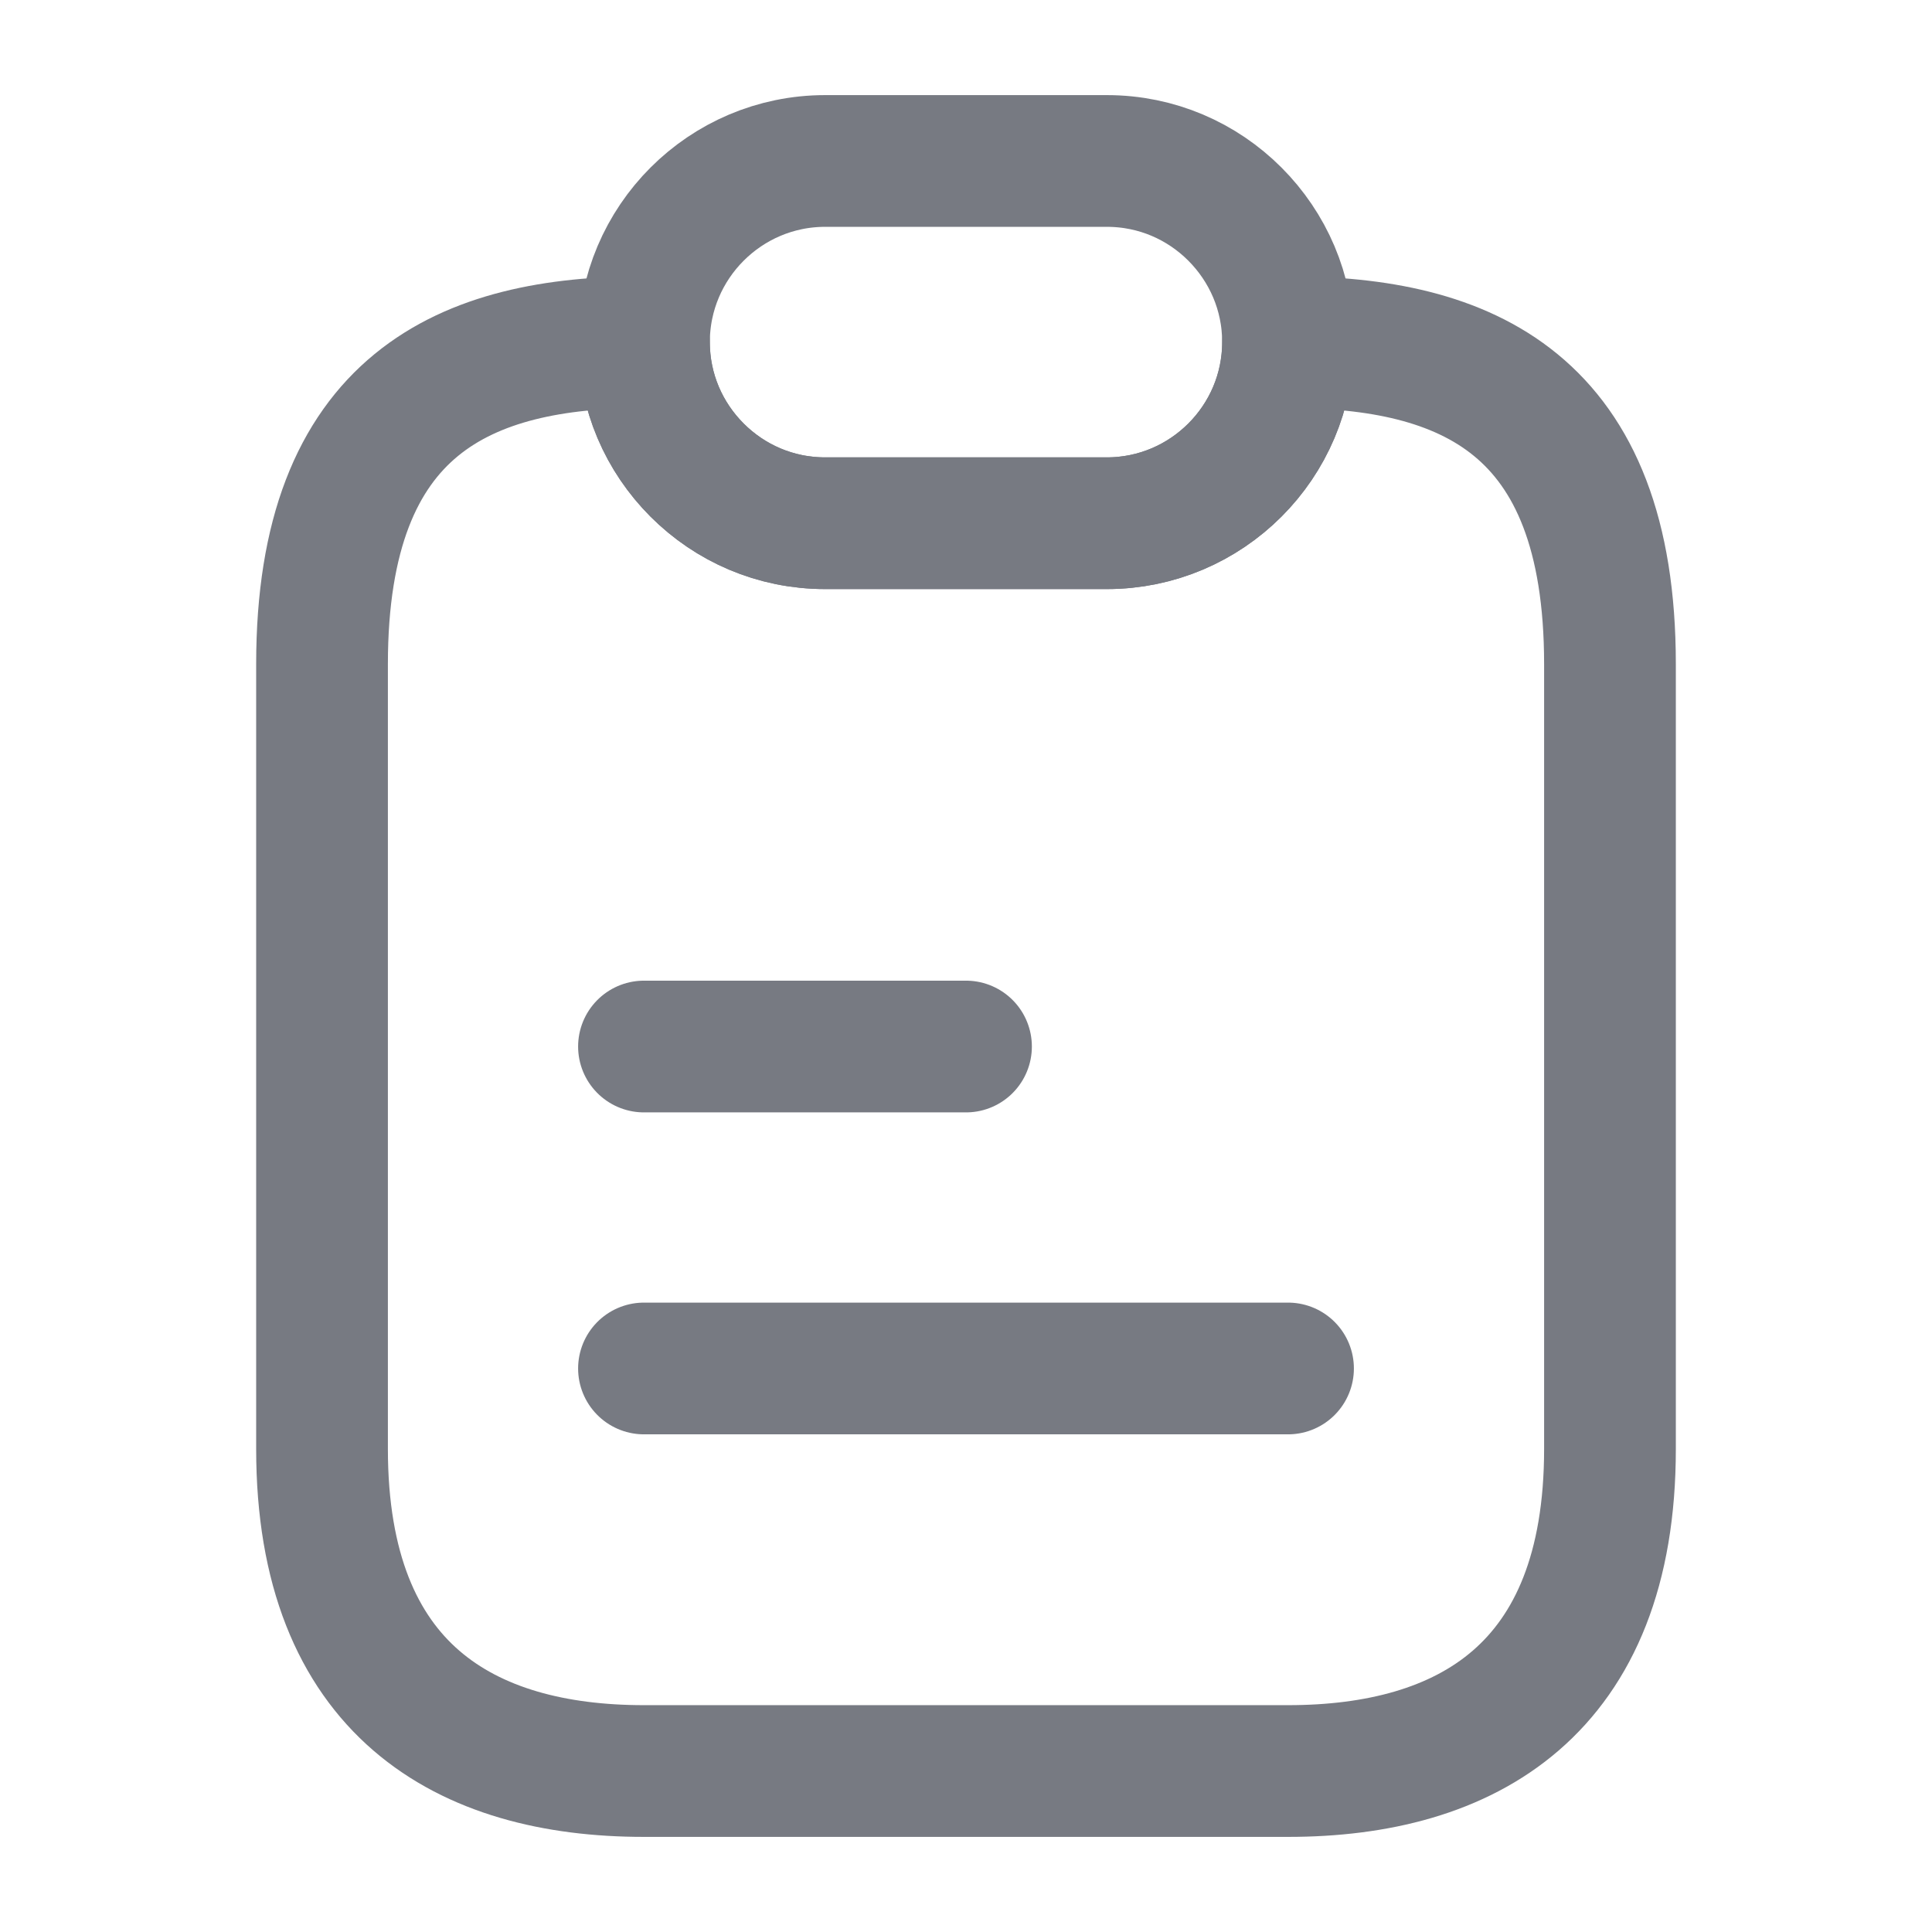
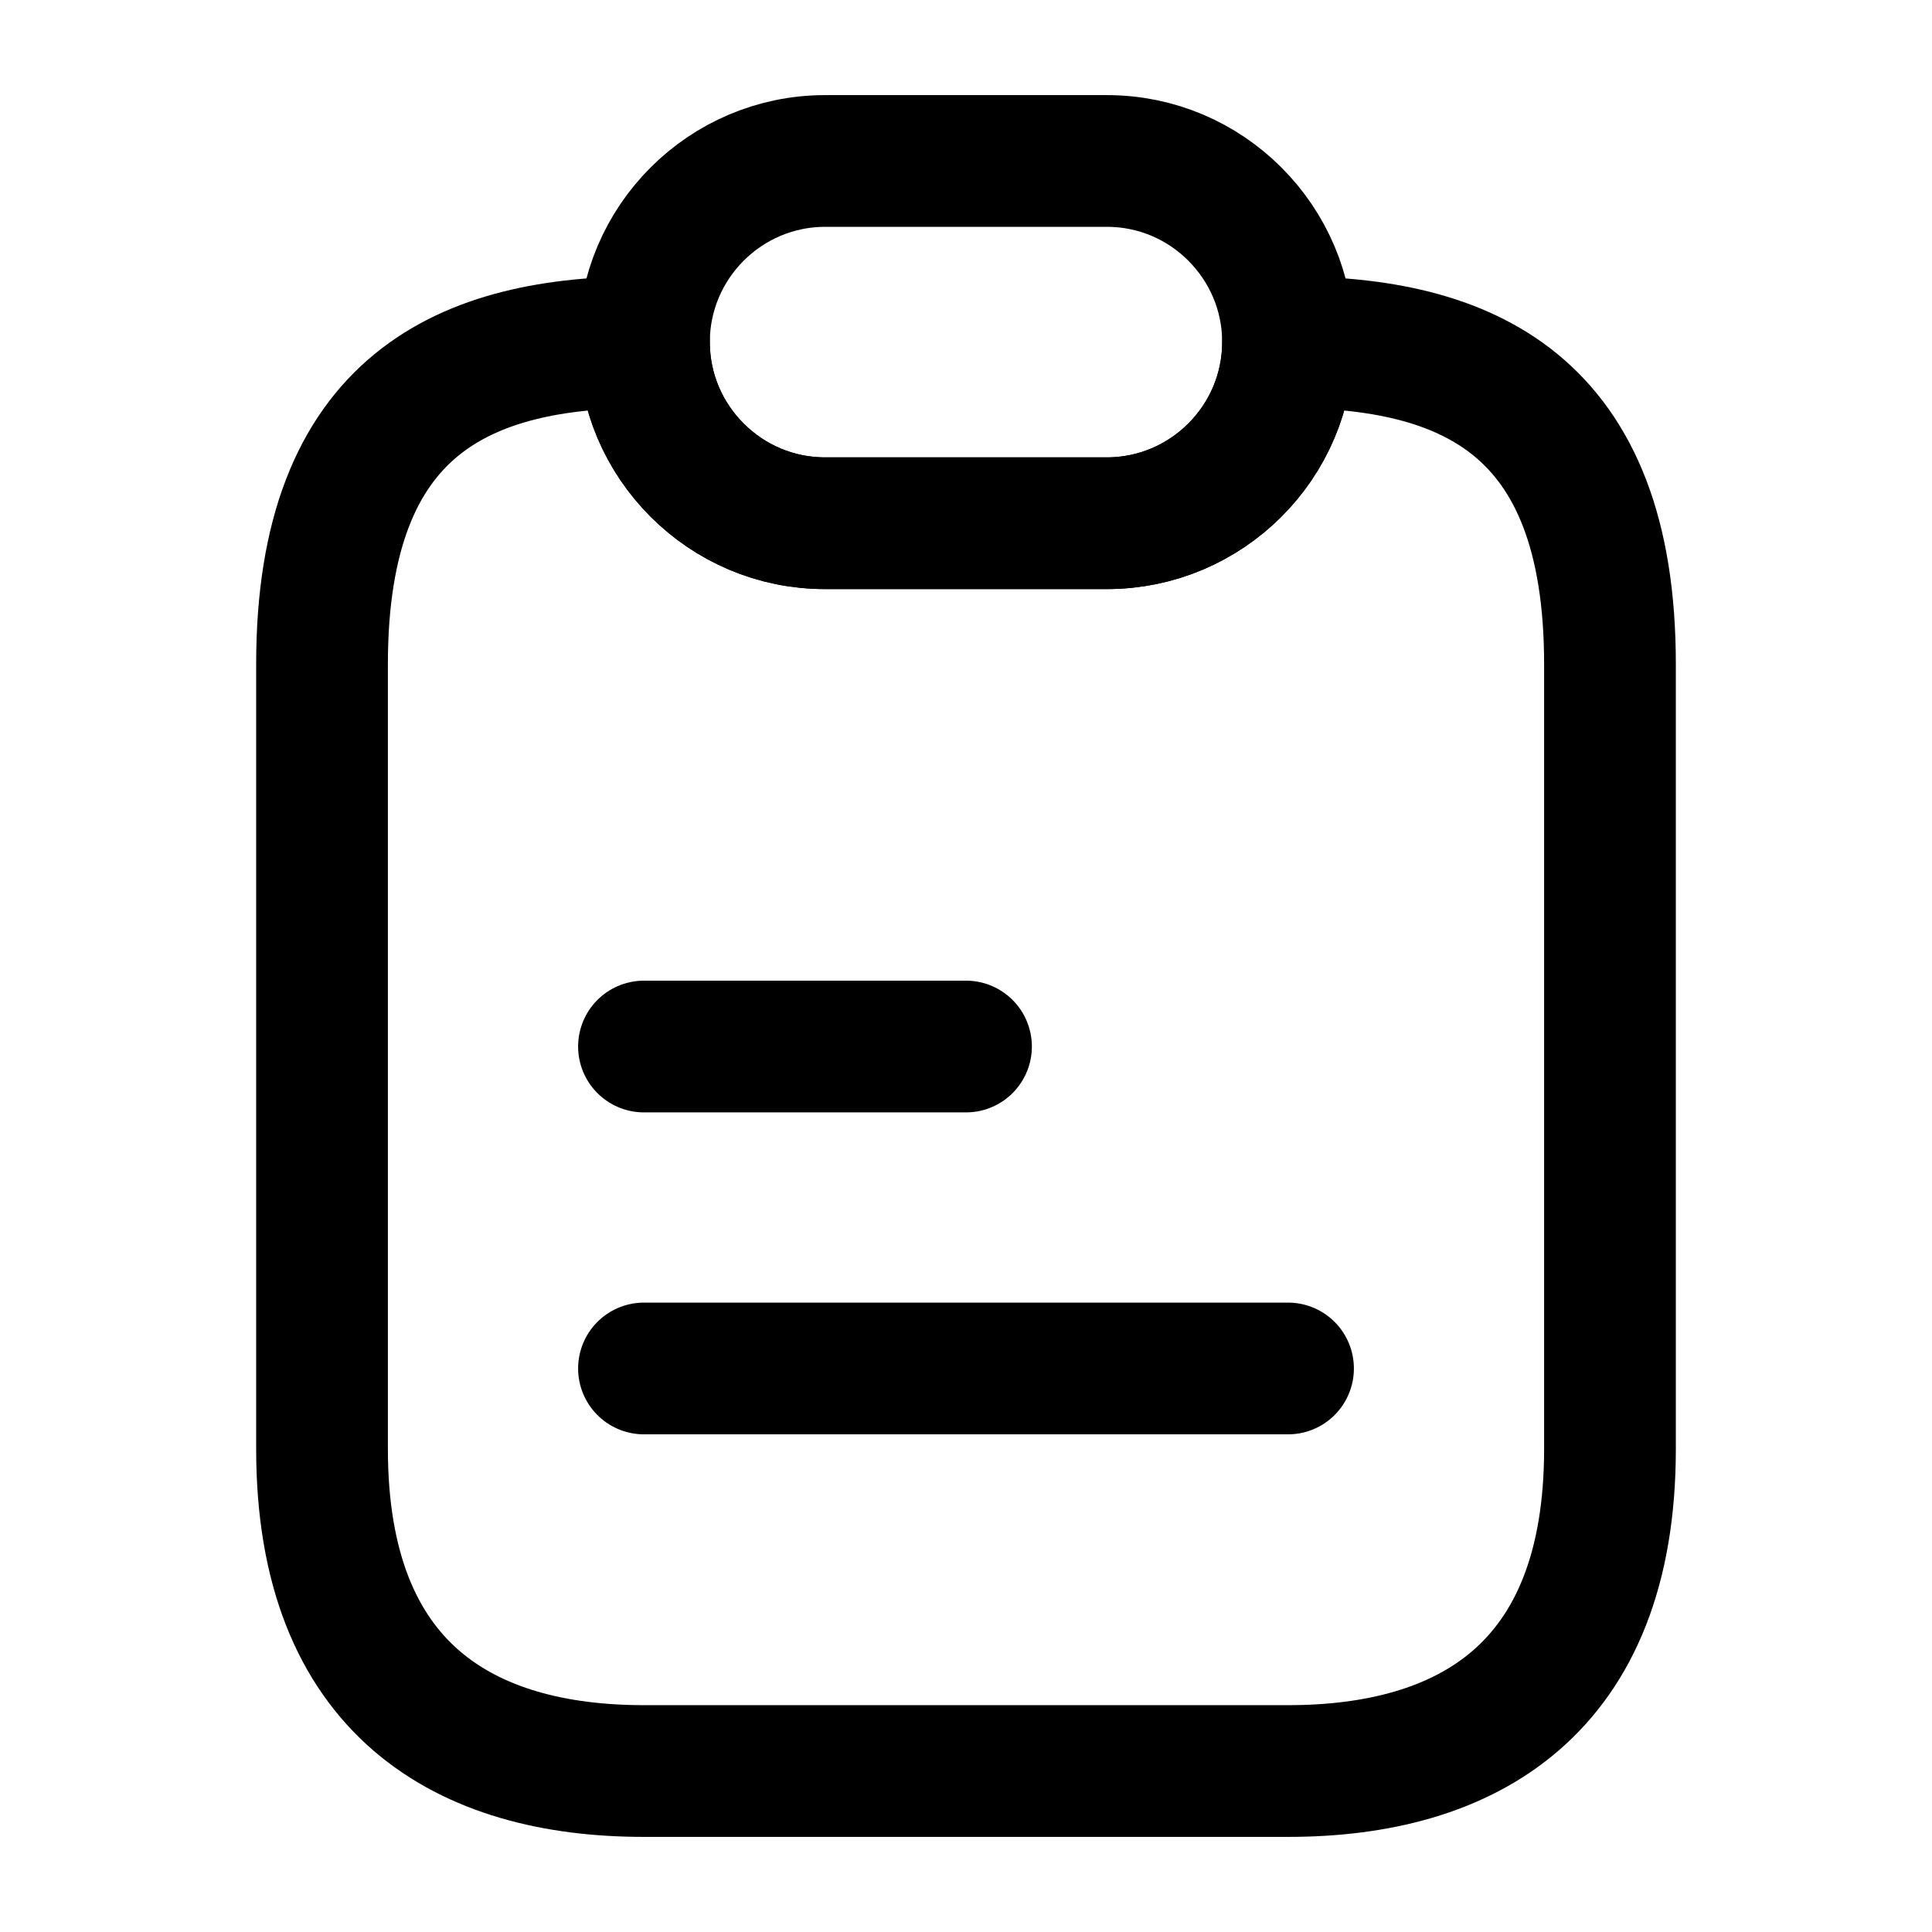
<svg xmlns="http://www.w3.org/2000/svg" width="22" height="22" viewBox="0 0 22 22" fill="none">
-   <path d="M18.333 7.562V16.5C18.333 19.25 16.693 20.167 14.667 20.167H7.333C5.308 20.167 3.667 19.25 3.667 16.5V7.562C3.667 4.583 5.308 3.896 7.333 3.896C7.333 4.464 7.563 4.977 7.938 5.353C8.314 5.729 8.828 5.958 9.396 5.958H12.604C13.741 5.958 14.667 5.032 14.667 3.896C16.693 3.896 18.333 4.583 18.333 7.562Z" stroke="#777A82" stroke-width="1.5" stroke-linecap="round" stroke-linejoin="round" />
-   <path d="M14.667 3.896C14.667 5.032 13.741 5.958 12.604 5.958H9.396C8.827 5.958 8.314 5.729 7.938 5.353C7.562 4.977 7.333 4.464 7.333 3.896C7.333 2.759 8.259 1.833 9.396 1.833H12.604C13.172 1.833 13.686 2.062 14.062 2.438C14.437 2.814 14.667 3.327 14.667 3.896Z" stroke="#777A82" stroke-width="1.5" stroke-linecap="round" stroke-linejoin="round" />
-   <path d="M7.333 11.917H11" stroke="#777A82" stroke-width="1.5" stroke-linecap="round" stroke-linejoin="round" />
-   <path d="M7.333 15.583H14.667" stroke="#777A82" stroke-width="1.5" stroke-linecap="round" stroke-linejoin="round" />
+   <path d="M18.333 7.562V16.5C18.333 19.25 16.693 20.167 14.667 20.167H7.333C5.308 20.167 3.667 19.25 3.667 16.5V7.562C3.667 4.583 5.308 3.896 7.333 3.896C7.333 4.464 7.563 4.977 7.938 5.353C8.314 5.729 8.828 5.958 9.396 5.958H12.604C13.741 5.958 14.667 5.032 14.667 3.896C16.693 3.896 18.333 4.583 18.333 7.562Z" stroke="currentColor" stroke-width="1.5" stroke-linecap="round" stroke-linejoin="round" />
+   <path d="M14.667 3.896C14.667 5.032 13.741 5.958 12.604 5.958H9.396C8.827 5.958 8.314 5.729 7.938 5.353C7.562 4.977 7.333 4.464 7.333 3.896C7.333 2.759 8.259 1.833 9.396 1.833H12.604C13.172 1.833 13.686 2.062 14.062 2.438C14.437 2.814 14.667 3.327 14.667 3.896Z" stroke="currentColor" stroke-width="1.5" stroke-linecap="round" stroke-linejoin="round" />
+   <path d="M7.333 11.917H11" stroke="currentColor" stroke-width="1.5" stroke-linecap="round" stroke-linejoin="round" />
+   <path d="M7.333 15.583H14.667" stroke="currentColor" stroke-width="1.5" stroke-linecap="round" stroke-linejoin="round" />
</svg>
